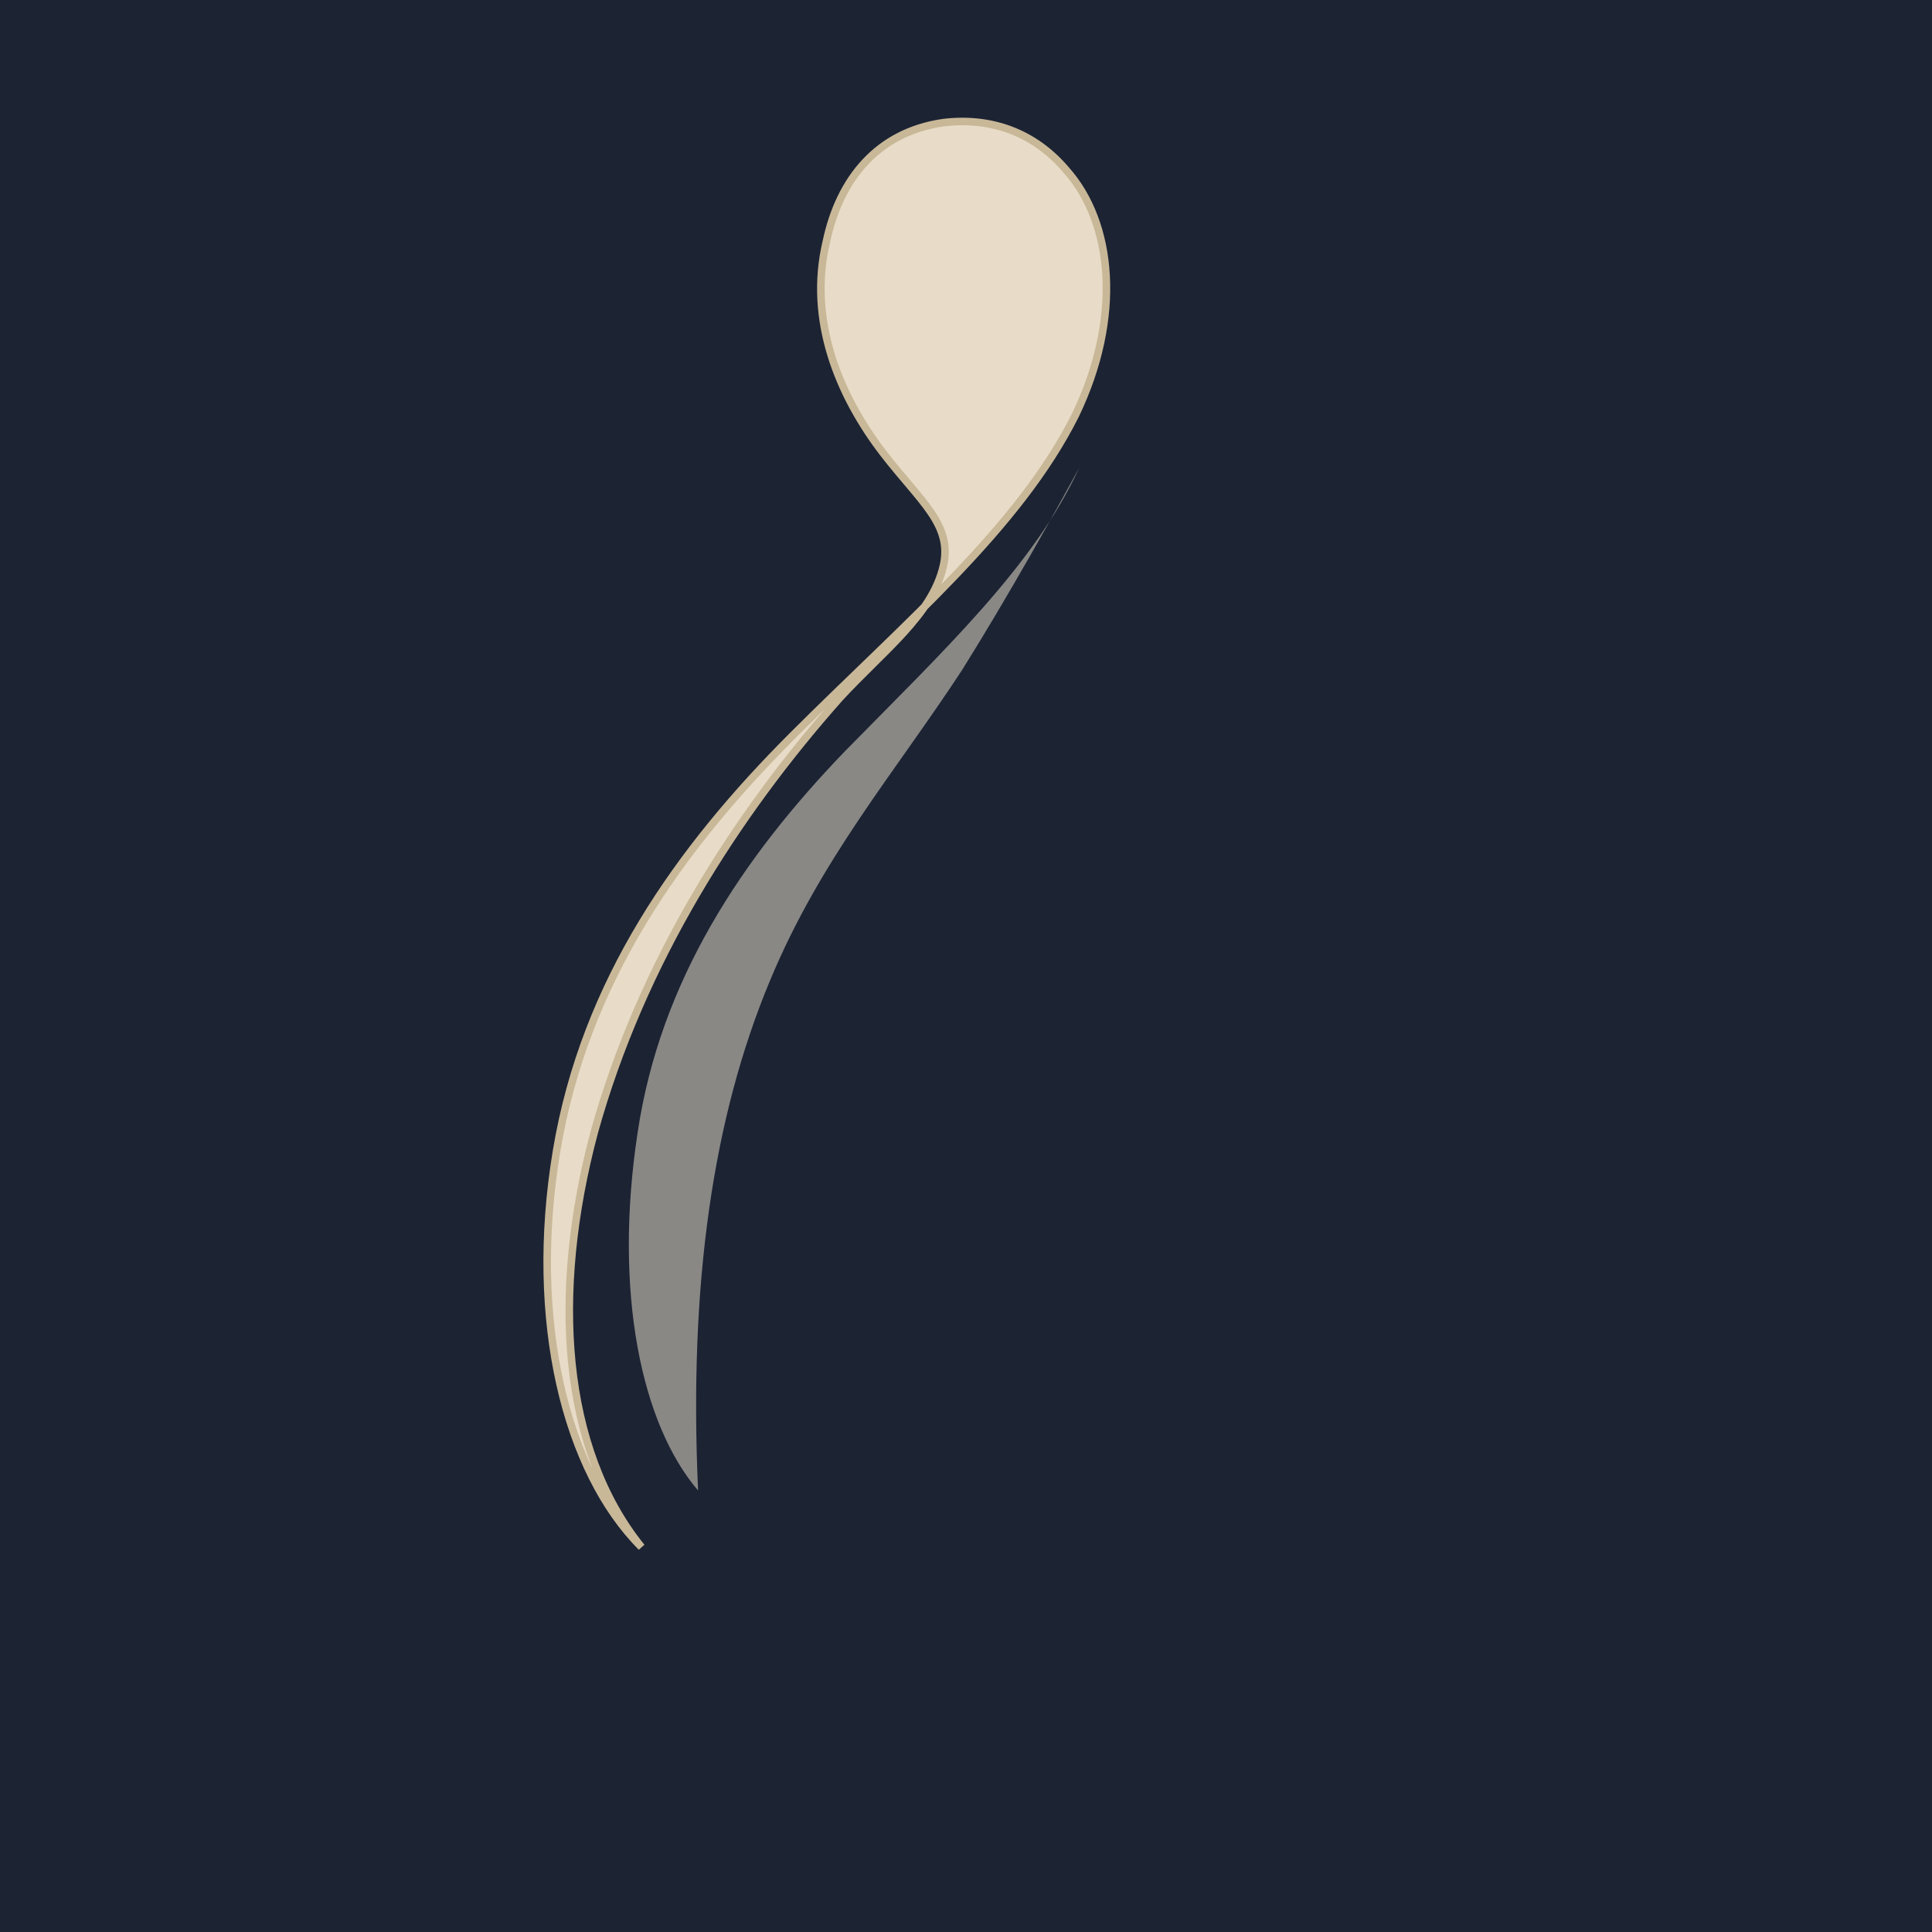
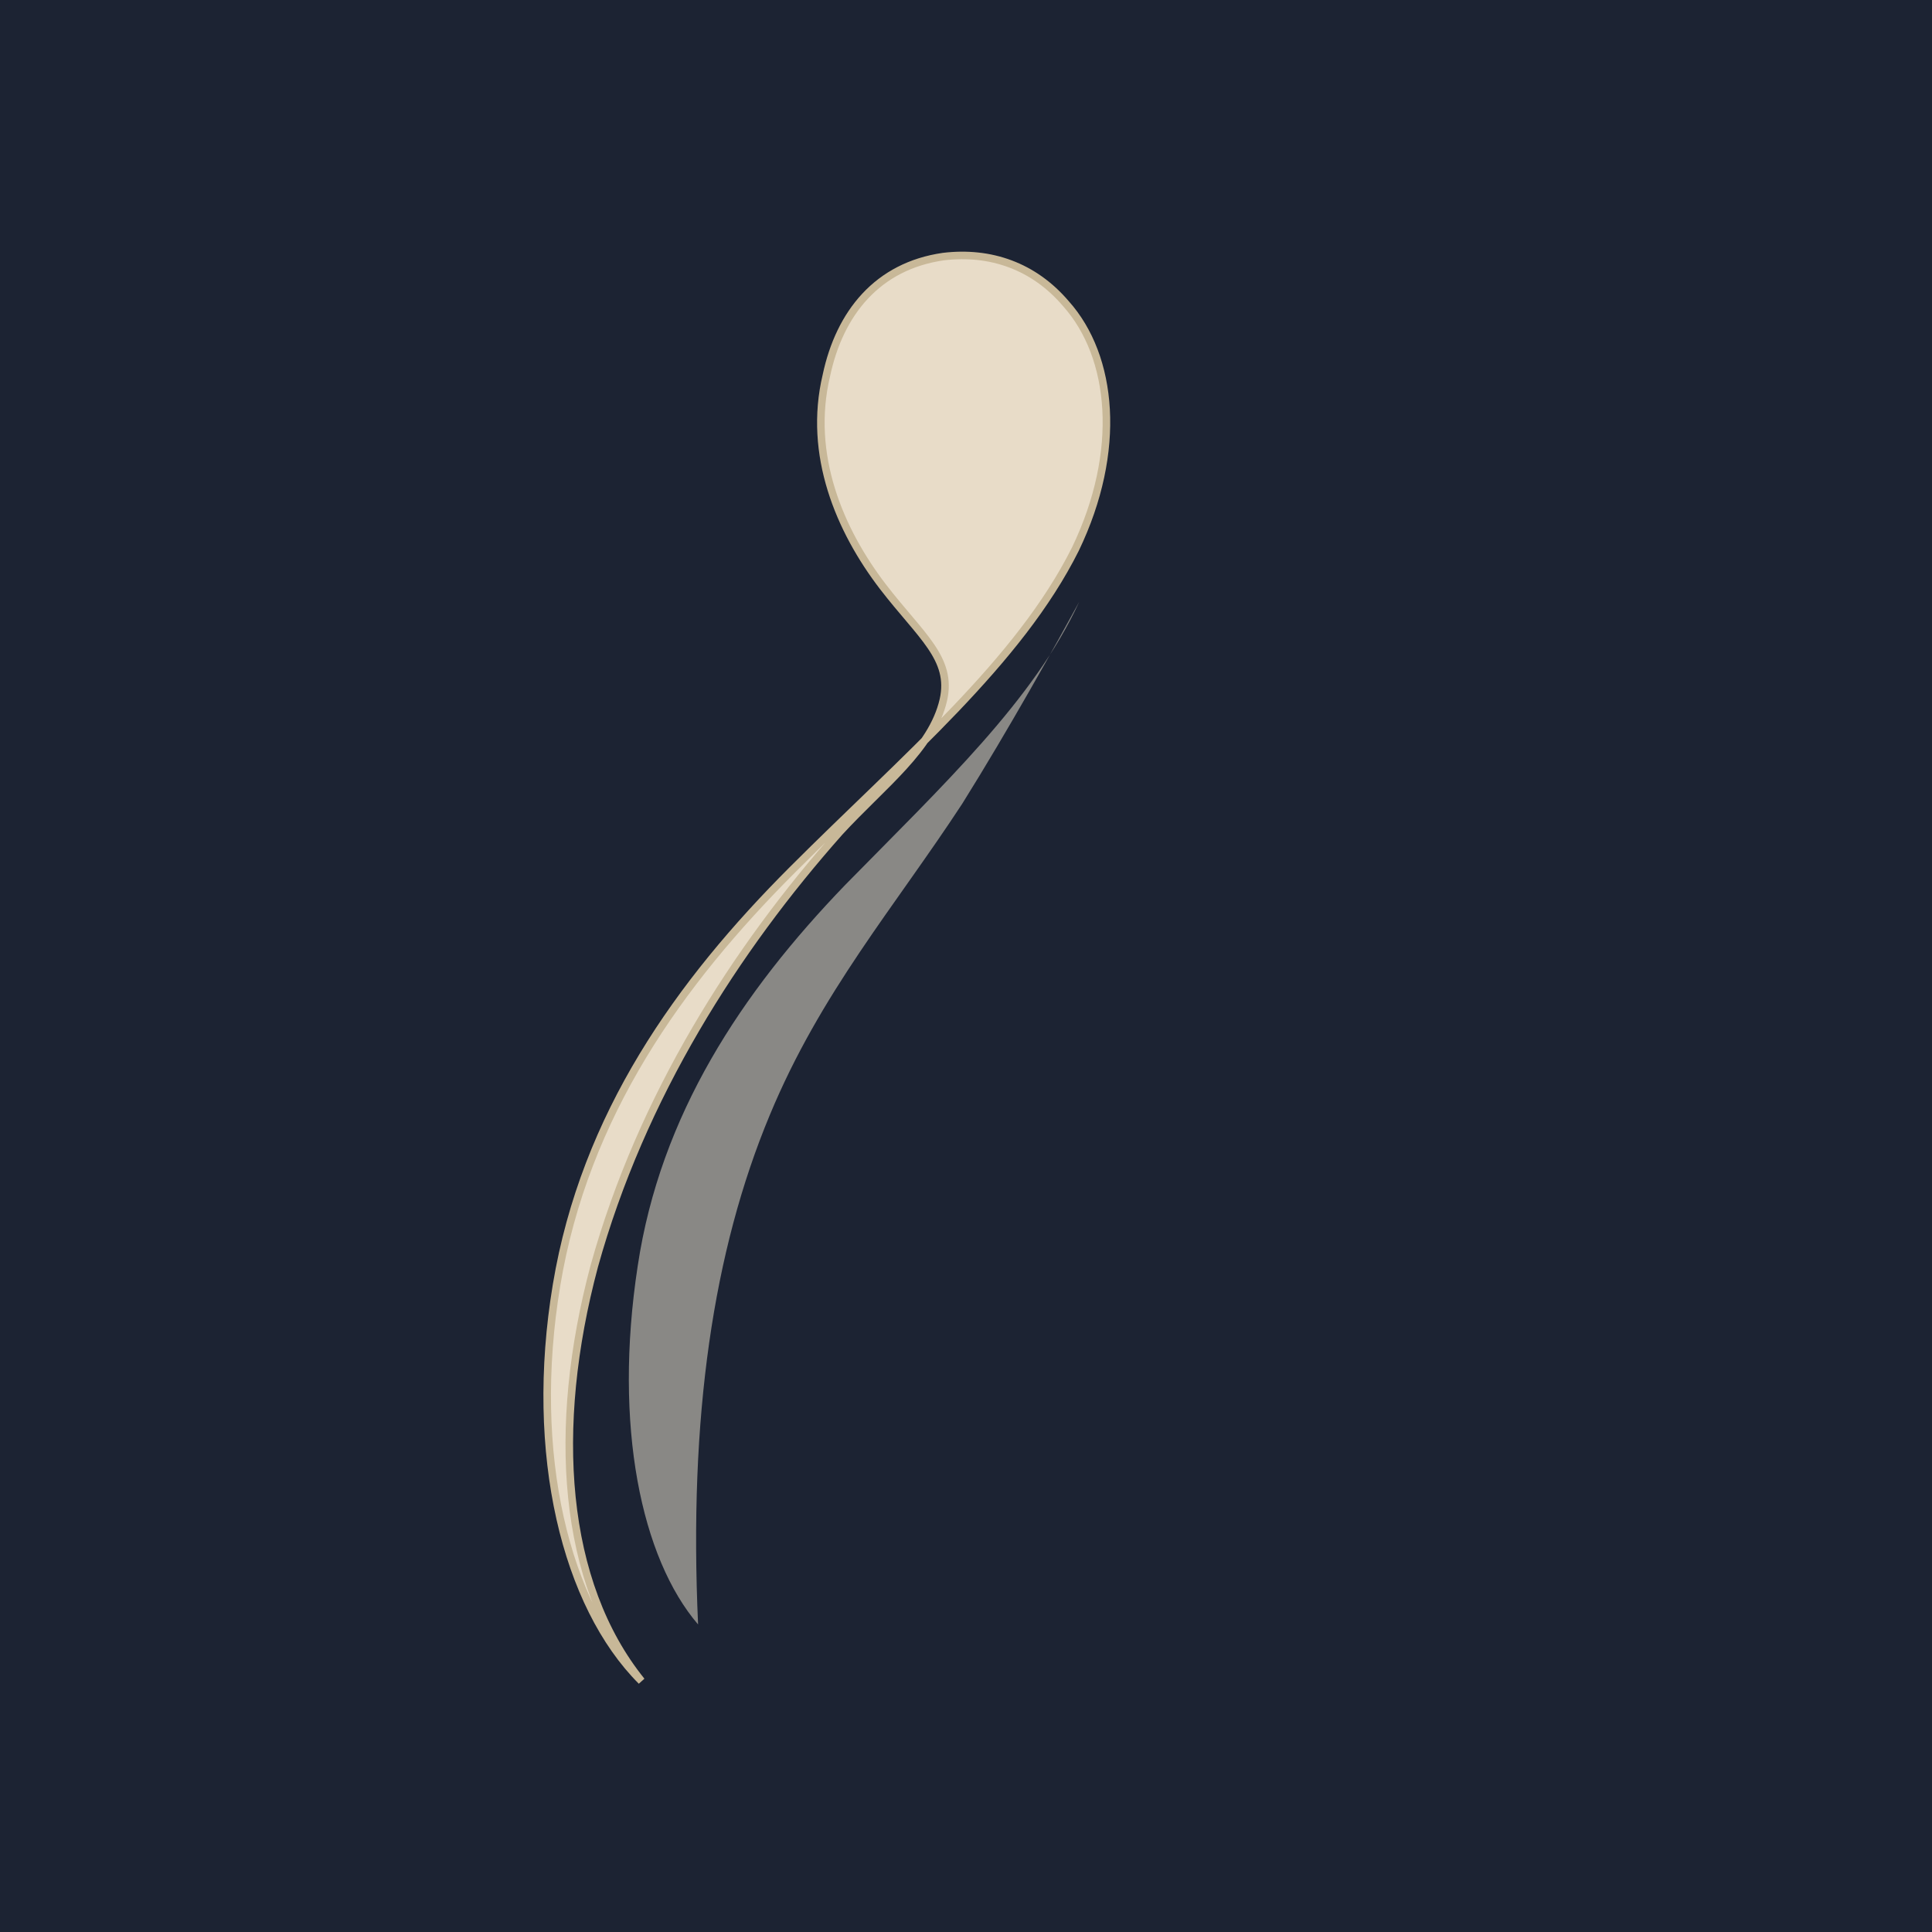
<svg xmlns="http://www.w3.org/2000/svg" viewBox="0 0 1024 1024">
  <rect width="1024" height="1024" fill="#1C2333" />
-   <path d="       M 340 820       C 300 780, 280 700, 295 610       C 310 520, 360 450, 420 390       C 480 330, 540 280, 570 220       C 595 168, 590 118, 565 90       C 548 70, 525 62, 500 65       C 465 70, 445 95, 438 128       C 428 170, 445 210, 468 240       C 488 266, 505 278, 500 300       C 494 326, 468 345, 445 370       C 390 432, 340 510, 315 600       C 292 686, 298 768, 340 820       Z     " fill="#E8DCC8" stroke="#C8B898" stroke-width="4" />
-   <path d="       M 370 790       C 340 755, 325 685, 338 600       C 350 520, 393 455, 448 398       C 500 345, 548 300, 572 248       C 560 270, 535 315, 510 355       C 474 410, 435 455, 408 520       C 378 592, 365 680, 370 790       Z     " fill="#F5EDD8" opacity="0.5" />
+   <g transform="translate(0, 71)">
+     <path d="       M 340 820       C 300 780, 280 700, 295 610       C 310 520, 360 450, 420 390       C 480 330, 540 280, 570 220       C 595 168, 590 118, 565 90       C 548 70, 525 62, 500 65       C 465 70, 445 95, 438 128       C 428 170, 445 210, 468 240       C 488 266, 505 278, 500 300       C 494 326, 468 345, 445 370       C 390 432, 340 510, 315 600       C 292 686, 298 768, 340 820       Z     " fill="#E8DCC8" stroke="#C8B898" stroke-width="4" />
+     <path d="       M 370 790       C 340 755, 325 685, 338 600       C 350 520, 393 455, 448 398       C 500 345, 548 300, 572 248       C 560 270, 535 315, 510 355       C 474 410, 435 455, 408 520       C 378 592, 365 680, 370 790       Z     " fill="#F5EDD8" opacity="0.5" />
+   </g>
</svg>
